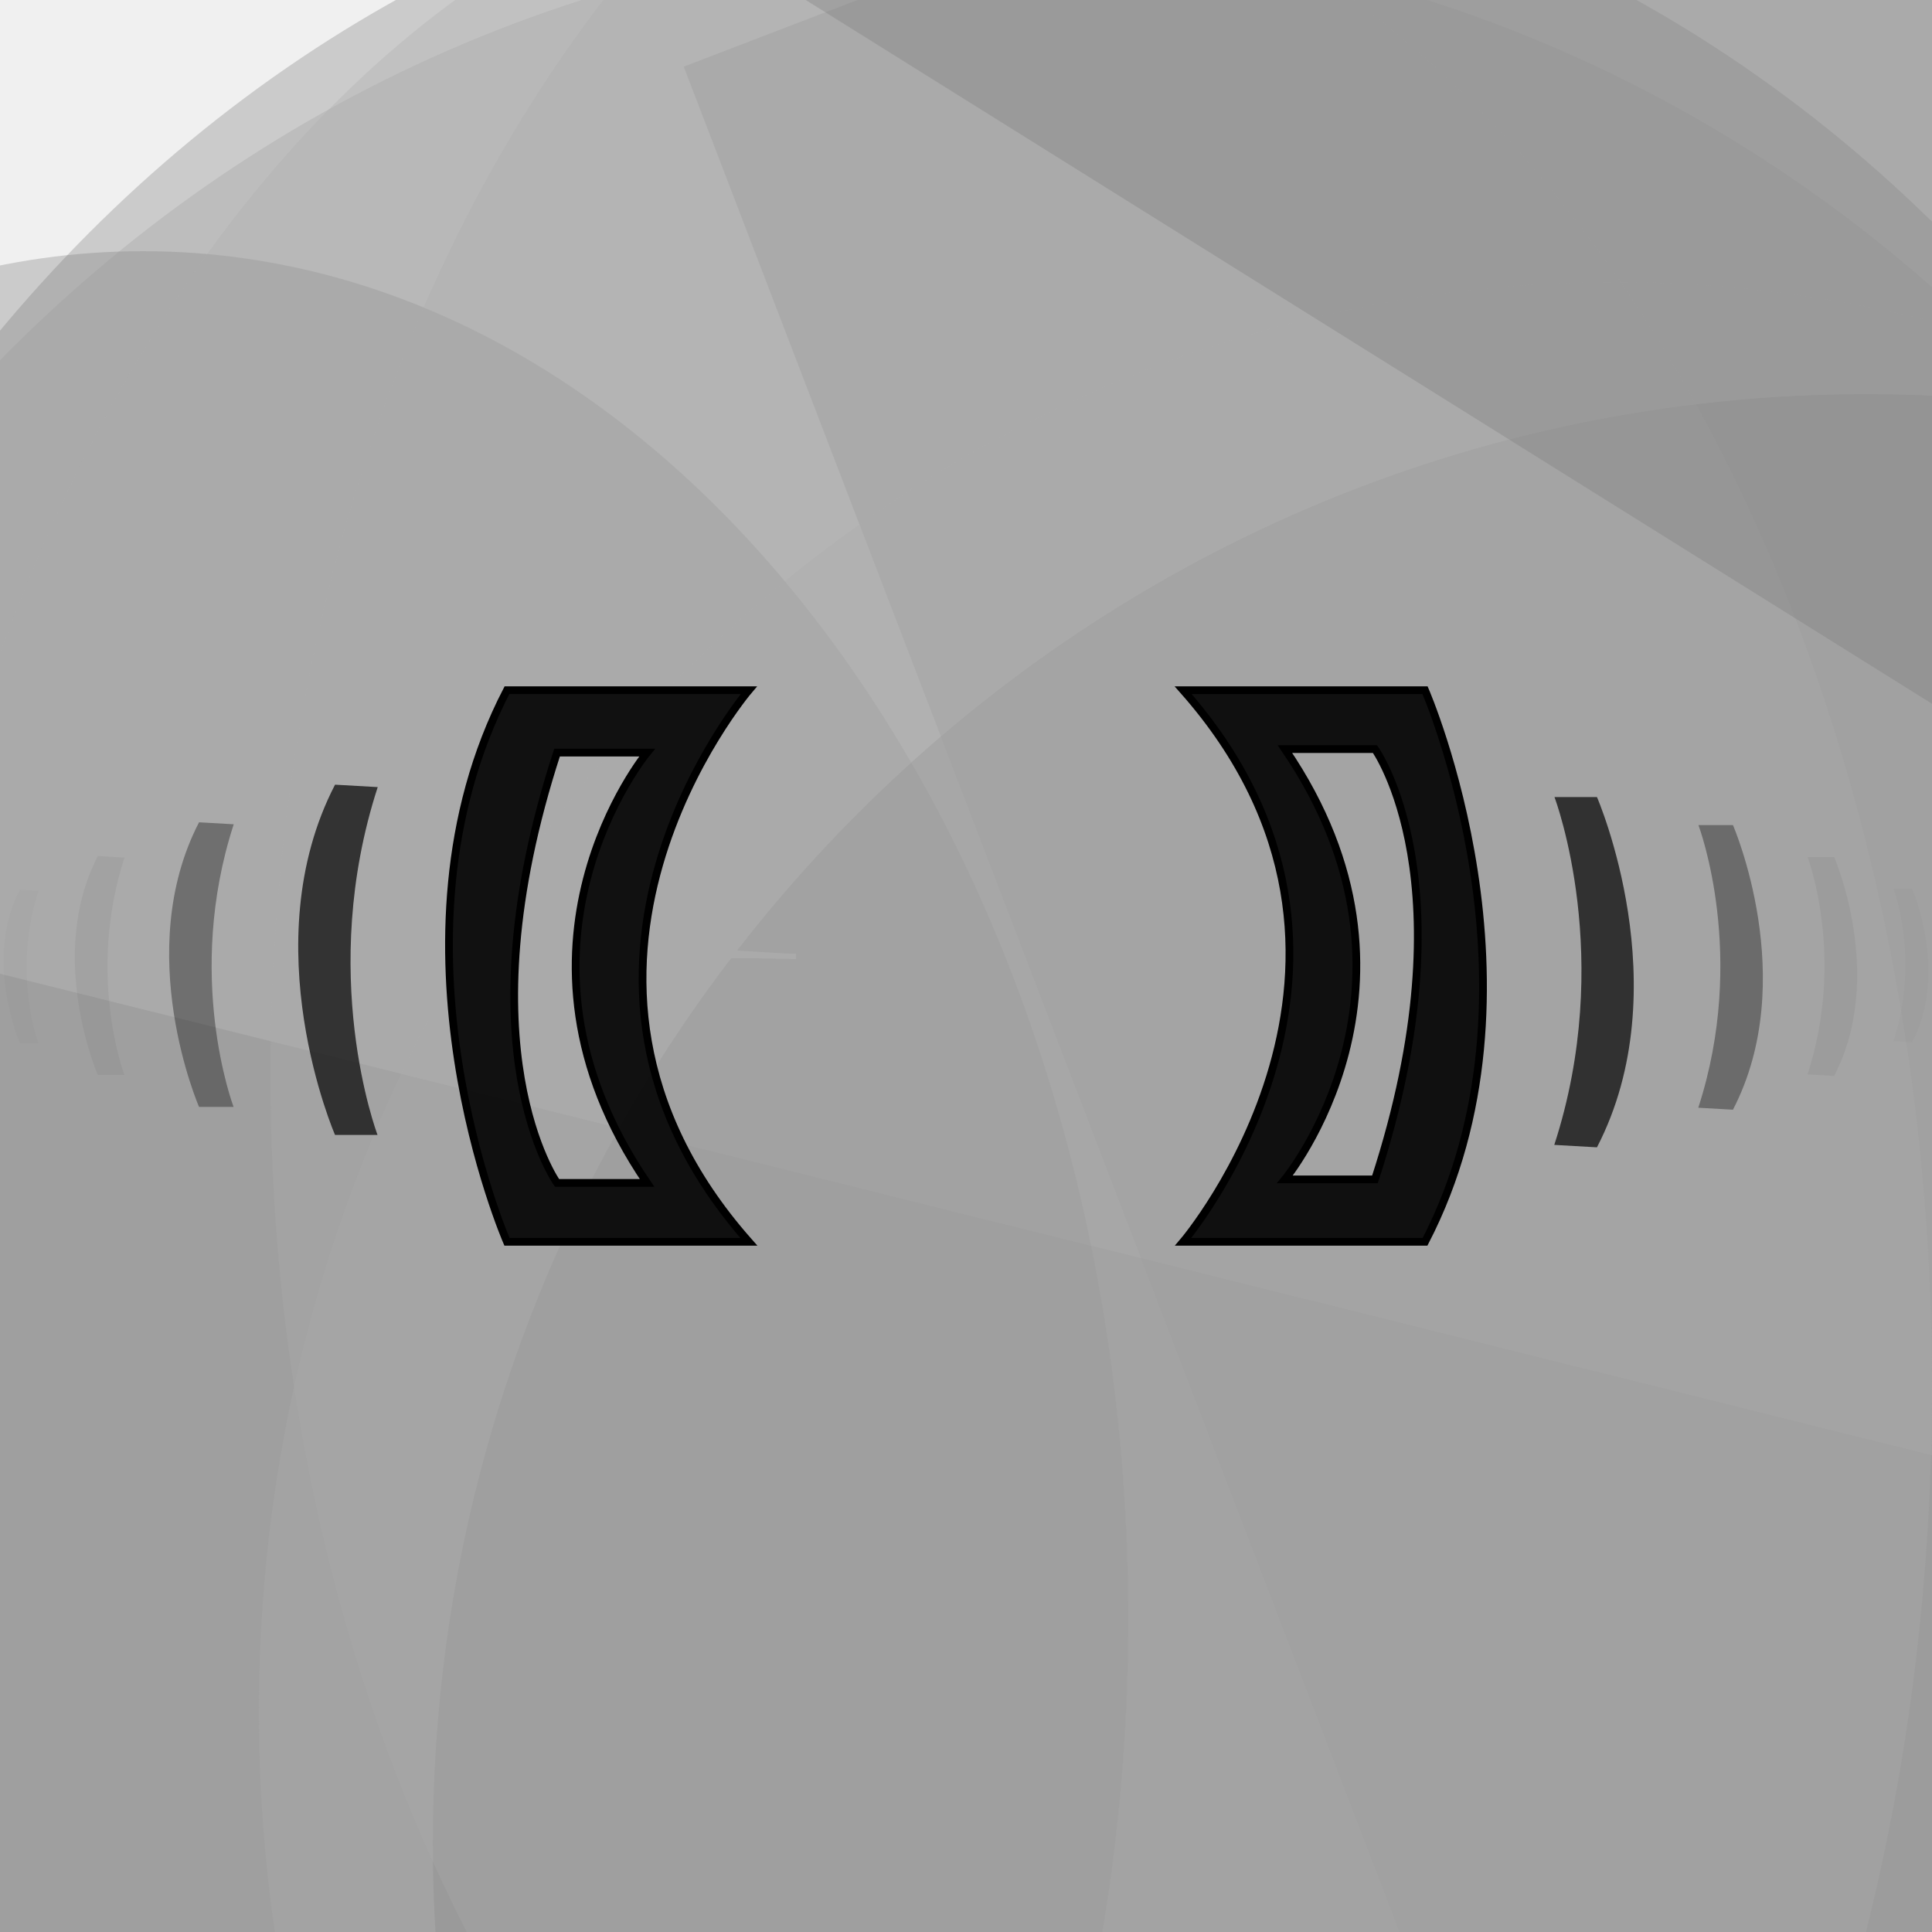
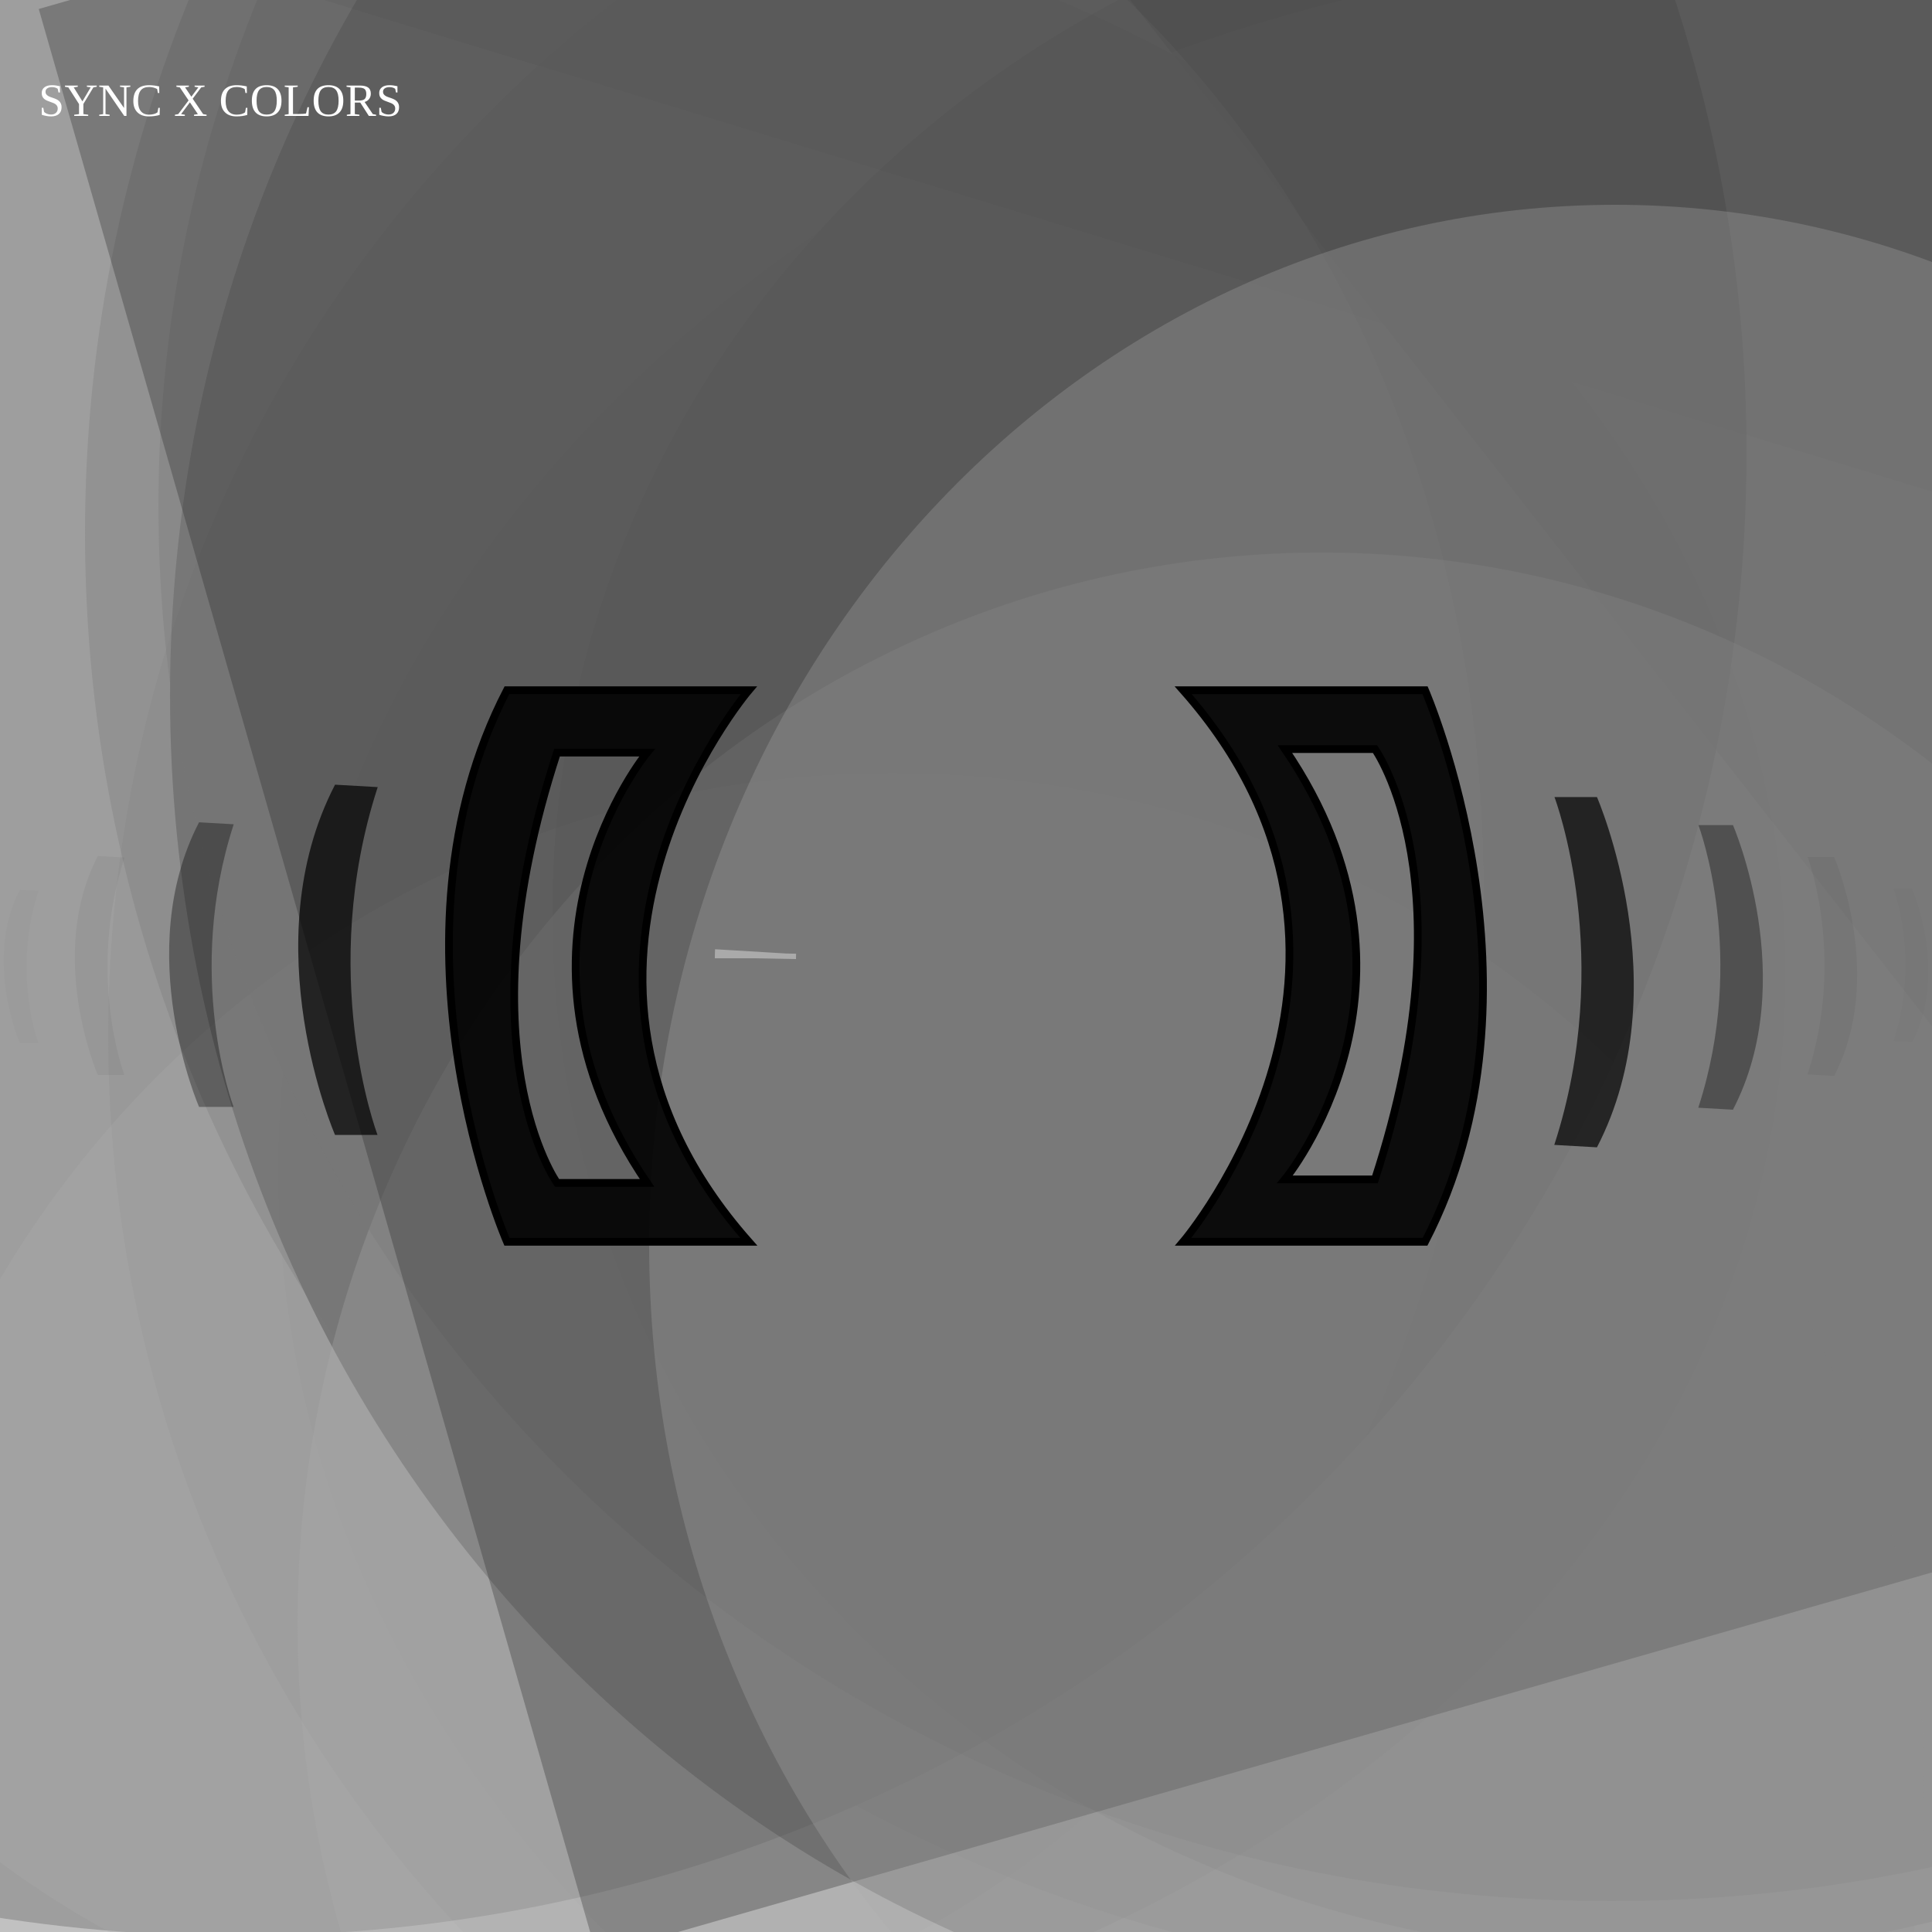
<svg xmlns="http://www.w3.org/2000/svg" width="500" height="500">
  <g fill-opacity="0.3">
-     <ellipse fill="#777777" cx="37" cy="419" ry="354" rx="255" />
-     <rect fill="#AAAAAA" x="197.0" y="147.0" width="722" height="790" transform="rotate(134)" />
-     <ellipse fill="#222222" cx="483" cy="477" ry="375" rx="371" />
-     <rect fill="#777777" x="159.0" y="79.5" width="562" height="696" transform="rotate(339)" />
-     <ellipse fill="#AAAAAA" cx="260" cy="365" ry="382" rx="370" />
-     <rect fill="#222222" x="14.0" y="69.0" width="778" height="770" transform="rotate(202)" />
-     <rect fill="#777777" x="3.5" y="244.5" width="644" height="718" transform="rotate(14)" />
-     <ellipse fill="#777777" cx="263" cy="352" ry="394" rx="357" />
-     <ellipse fill="#AAAAAA" cx="332" cy="278" ry="375" rx="262" />
-     <rect fill="#222222" x="221.5" y="27.5" width="674" height="646" transform="rotate(281)" />
-     <ellipse fill="#AAAAAA" cx="418" cy="443" ry="370" rx="351" />
-     <ellipse fill="#AAAAAA" cx="234" cy="359" ry="399" rx="266" />
-     <rect fill="#777777" x="110.5" y="117.0" width="674" height="784" transform="rotate(302)" />
-     <rect fill="#777777" x="171.5" y="103.5" width="576" height="712" transform="rotate(261)" />
+     <rect fill="#777777" x="24.5" y="36.0" width="556" height="762" transform="rotate(287)" />
+     <ellipse fill="#777777" cx="109" cy="252" ry="285" rx="353" />
+     <rect fill="#222222" x="230.5" y="26.5" width="698" height="508" transform="rotate(322)" />
+     <ellipse fill="#222222" cx="428" cy="236" ry="270" rx="285" />
+     <rect fill="#777777" x="165.0" y="143.0" width="536" height="728" transform="rotate(212)" />
+     <ellipse fill="#AAAAAA" cx="463" cy="303" ry="317" rx="391" />
+     <ellipse fill="#AAAAAA" cx="367" cy="268" ry="339" rx="339" />
+     <ellipse fill="#222222" cx="61" cy="117" ry="384" rx="391" />
+     <rect fill="#777777" x="219.0" y="63.5" width="706" height="686" transform="rotate(113)" />
+     <rect fill="#AAAAAA" x="101.5" y="27.0" width="606" height="562" transform="rotate(92)" />
+     <rect fill="#222222" x="157.0" y="204.5" width="554" height="704" transform="rotate(109)" />
+     <ellipse fill="#AAAAAA" cx="231" cy="463" ry="263" rx="267" />
+     <rect fill="#222222" x="195.5" y="13.5" width="614" height="652" transform="rotate(265)" />
+     <ellipse fill="#AAAAAA" cx="133" cy="230" ry="297" rx="251" />
+     <rect fill="#AAAAAA" x="184.5" y="170.5" width="772" height="744" transform="rotate(264)" />
+     <rect fill="#777777" x="3.0" y="210.5" width="618" height="682" transform="rotate(120)" />
+     <ellipse fill="#222222" cx="382" cy="180" ry="349" rx="338" />
+     <rect fill="#AAAAAA" x="53.0" y="66.0" width="734" height="574" transform="rotate(125)" />
+     <rect fill="#222222" x="231.0" y="104.5" width="650" height="592" transform="rotate(207)" />
+     <ellipse fill="#777777" cx="408" cy="138" ry="376" rx="386" />
+     <ellipse fill="#AAAAAA" cx="342" cy="420" ry="277" rx="265" />
+     <ellipse fill="#777777" cx="417" cy="131" ry="361" rx="376" />
+     <rect fill="#222222" x="9.0" y="5.0" width="688" height="524" transform="rotate(344)" />
+     <rect fill="#AAAAAA" x="83.0" y="99.0" width="654" height="682" transform="rotate(187)" />
+     <rect fill="#777777" x="238.5" y="158.0" width="690" height="762" transform="rotate(253)" />
+     <ellipse fill="#AAAAAA" cx="418" cy="322" ry="269" rx="250" />
  </g>
  <g id="infinity_1">
    <path id="infinity" pathLengh="1000" stroke-dasharray="0" stroke-dashoffset="0" stroke-width="70" d="  M 75,250                    C 75,350 200,350 250,250                    S 425,150 425,250                    S 300,350 250,250                   S 75,150 75,250" transform="translate(173 173) scale(0.3)" fill="none">
      <animate begin="start.end" attributeType="XML" attributeName="stroke" values="#777777;#AAAAAA;#777777" dur="4s" fill="freeze" />
      <animate id="array_1" begin="start.end" attributeType="XML" attributeName="stroke-dasharray" to="100" dur="0.5s" fill="freeze" />
      <animate id="array_2" begin="array_1.end" attributeType="XML" attributeName="stroke-dasharray" to="0" dur="0.5s" fill="freeze" />
      <animate id="array_3" begin="three.end" attributeType="XML" attributeName="stroke-dasharray" to="100" dur="0.5s" fill="freeze" />
      <animate id="array_4" begin="array_3.end" attributeType="XML" attributeName="stroke-dasharray" to="0" dur="0.5s" fill="freeze" />
      <animate id="pulse_1" begin="start.begin" attributeType="XML" attributeName="stroke-width" values="32;70;32" dur="1s" fill="freeze" />
      <animate id="pulse_2" begin="two.begin" attributeType="XML" attributeName="stroke-width" values="32;70;32" dur="1s" fill="freeze" />
      <animate id="pulse_3" begin="three.begin" attributeType="XML" attributeName="stroke-width" values="32;70;32" dur="1s" fill="freeze" />
      <animate id="pulse_4" begin="four.begin" attributeType="XML" attributeName="stroke-width" values="32;70;32" dur="1s" fill="freeze" />
    </path>
    <path id="infinity_2" pathLengh="1000" stroke-dasharray="1000" stroke-dashoffset="1000" stroke="#AAAAAA" stroke-width="70" d="  M 75,250                    C 75,350 200,350 250,250                    S 425,150 425,250                    S 300,350 250,250                   S 75,150 75,250" transform="translate(173 173) scale(0.3)" fill="none">
      <animate begin="start.end" attributeType="XML" attributeName="stroke" values="#AAAAAA;#222222;#AAAAAA" dur="4s" fill="freeze" />
      <animate id="pulse_5" begin="start.begin" attributeType="XML" attributeName="stroke-width" values="32;70;32" dur="1s" fill="freeze" />
      <animate id="pulse_6" begin="two.begin" attributeType="XML" attributeName="stroke-width" values="32;70;32" dur="1s" fill="freeze" />
      <animate id="pulse_7" begin="three.begin" attributeType="XML" attributeName="stroke-width" values="32;70;32" dur="1s" fill="freeze" />
      <animate id="pulse_8" begin="four.begin" attributeType="XML" attributeName="stroke-width" values="32;70;32" dur="1s" fill="freeze" />
      <animate id="start" attributeType="XML" attributeName="stroke-dashoffset" begin="0s;end.end" to="0" dur="1s" fill="freeze" />
      <animate id="two" attributeType="XML" attributeName="stroke-dashoffset" begin="start.end" to="-1000" dur="1s" fill="freeze" />
      <animate id="three" attributeType="XML" attributeName="stroke-dashoffset" begin="two.end" to="-2000" dur="1s" fill="freeze" />
      <animate id="four" attributeType="XML" attributeName="stroke-dashoffset" begin="three.end" to="-3000" dur="1s" fill="freeze" />
      <animate id="end" attributeType="XML" attributeName="stroke-dashoffset" begin="four.end" to="1000" dur="0.001s" fill="freeze" />
    </path>
  </g>
+   <text x="10" y="30" fill="white">SYNC X COLORS</text>
  <g id="borders">
    <path id="cls-1" d="M144.4,89.31H113.1c-16.88,32.57,0,71.38,0,71.38h31.3C113.45,125.69,144.4,89.31,144.4,89.31Zm-13.17,63.76H119.58s-12.47-17.38,0-55.68h11.65S110.43,122.57,131.23,153.07Z" transform="translate(-95,0) scale(2)" stroke="black" fill-opacity="0.9">
-             
- 
-             </path>
+       <animate attributeName="fill" values="black;#AAAAAA;black" begin="four.begin" dur="1.5s" />
+       <animate attributeName="fill" values="black;#777777;black" begin="two.begin" dur="1.5s" />
+     </path>
    <path id="cls-1" d="M 107.318 117.546 c -13.399 25.852 0 56.658 0 56.658 h 6.873 c -0.153 -0.407 -9.772 -26.118 0.03 -56.265 z" transform="translate(-85,15) scale(1.6,1.6)" stroke-opacity="0.7" fill-opacity="0.7">
      <set attributeName="fill" to="transparent" fill="freeze" />
      <animate id="beat2" attributeName="fill" values="transparent;white;transparent" begin="four.begin;two.begin" dur="1s" />
      <animate id="beat2stroke" attributeName="stroke" values="transparent;white;transparent" begin="four.begin;two.begin" dur="1s" />
      <animate id="beat2black" attributeName="fill" values="transparent;black;transparent" begin="four.begin;two.begin" dur="1s" />
      <animate id="beat2blackstroke" attributeName="stroke" values="transparent;black;transparent" begin="four.begin;two.begin" dur="1s" />
    </path>
    <path id="cls-1" d="M 107.318 117.546 c -13.399 25.852 0 56.658 0 56.658 h 6.873 c -0.153 -0.407 -9.772 -26.118 0.03 -56.265 z" transform="translate(-88,60) scale(1.3,1.3)" stroke-opacity="0.35" fill-opacity="0.35">
      <set attributeName="fill" to="transparent" fill="freeze" />
      <animate id="beat3" attributeName="fill" values="transparent;white;transparent" begin="four.begin + 0.2s;two.begin + 0.2s" dur="1s" />
      <animate id="beat3stroke" attributeName="stroke" values="transparent;white;transparent" begin="four.begin + 0.2s;two.begin + 0.2s" dur="1s" />
      <animate id="beat3black" attributeName="fill" values="transparent;black;transparent" begin="four.begin + 0.2s;two.begin + 0.2s" dur="1s" />
      <animate id="beat3blackstroke" attributeName="stroke" values="transparent;black;transparent" begin="four.begin + 0.2s;two.begin + 0.2s" dur="1s" />
    </path>
    <path id="cls-1" d="M 107.318 117.546 c -13.399 25.852 0 56.658 0 56.658 h 6.873 c -0.153 -0.407 -9.772 -26.118 0.03 -56.265 z" transform="translate(-82,104) scale(1,1)" stroke-opacity="0.05" fill-opacity="0.05">
      <set attributeName="fill" to="transparent" fill="freeze" />
      <animate id="beat4" attributeName="fill" values="transparent;white;transparent" begin="four.begin + 0.4s;two.begin + 0.4s" dur="1s" />
      <animate id="beat4stroke" attributeName="stroke" values="transparent;white;transparent" begin="four.begin + 0.4s;two.begin + 0.4s" dur="1s" />
      <animate id="beat4black" attributeName="fill" values="transparent;black;transparent" begin="four.begin + 0.4s;two.begin + 0.4s" dur="1s" />
      <animate id="beat4blackstroke" attributeName="stroke" values="transparent;black;transparent" begin="four.begin + 0.4s;two.begin + 0.4s" dur="1s" />
    </path>
    <path id="cls-1" d="M 107.318 117.546 c -13.399 25.852 0 56.658 0 56.658 h 6.873 c -0.153 -0.407 -9.772 -26.118 0.03 -56.265 z" transform="translate(-70,148) scale(0.7,0.7)" stroke-opacity="0.02" fill-opacity="0.02">
      <set attributeName="fill" to="transparent" fill="freeze" />
      <animate id="beat5" attributeName="fill" values="transparent;white;transparent" begin="four.begin + 0.6s;two.begin + 0.6s" dur="1s" />
      <animate id="beat5stroke" attributeName="stroke" values="transparent;white;transparent" begin="four.begin + 0.6s;two.begin + 0.6s" dur="1s" />
      <animate id="beat5black" attributeName="fill" values="transparent;black;transparent" begin="four.begin + 0.6s;two.begin + 0.6s" dur="1s" />
      <animate id="beat5blackstroke" attributeName="stroke" values="transparent;black;transparent" begin="four.begin + 0.6s;two.begin + 0.6s" dur="1s" />
    </path>
  </g>
  <use href="#borders" x="-500" y="-500" transform="rotate(180)" />
</svg>
